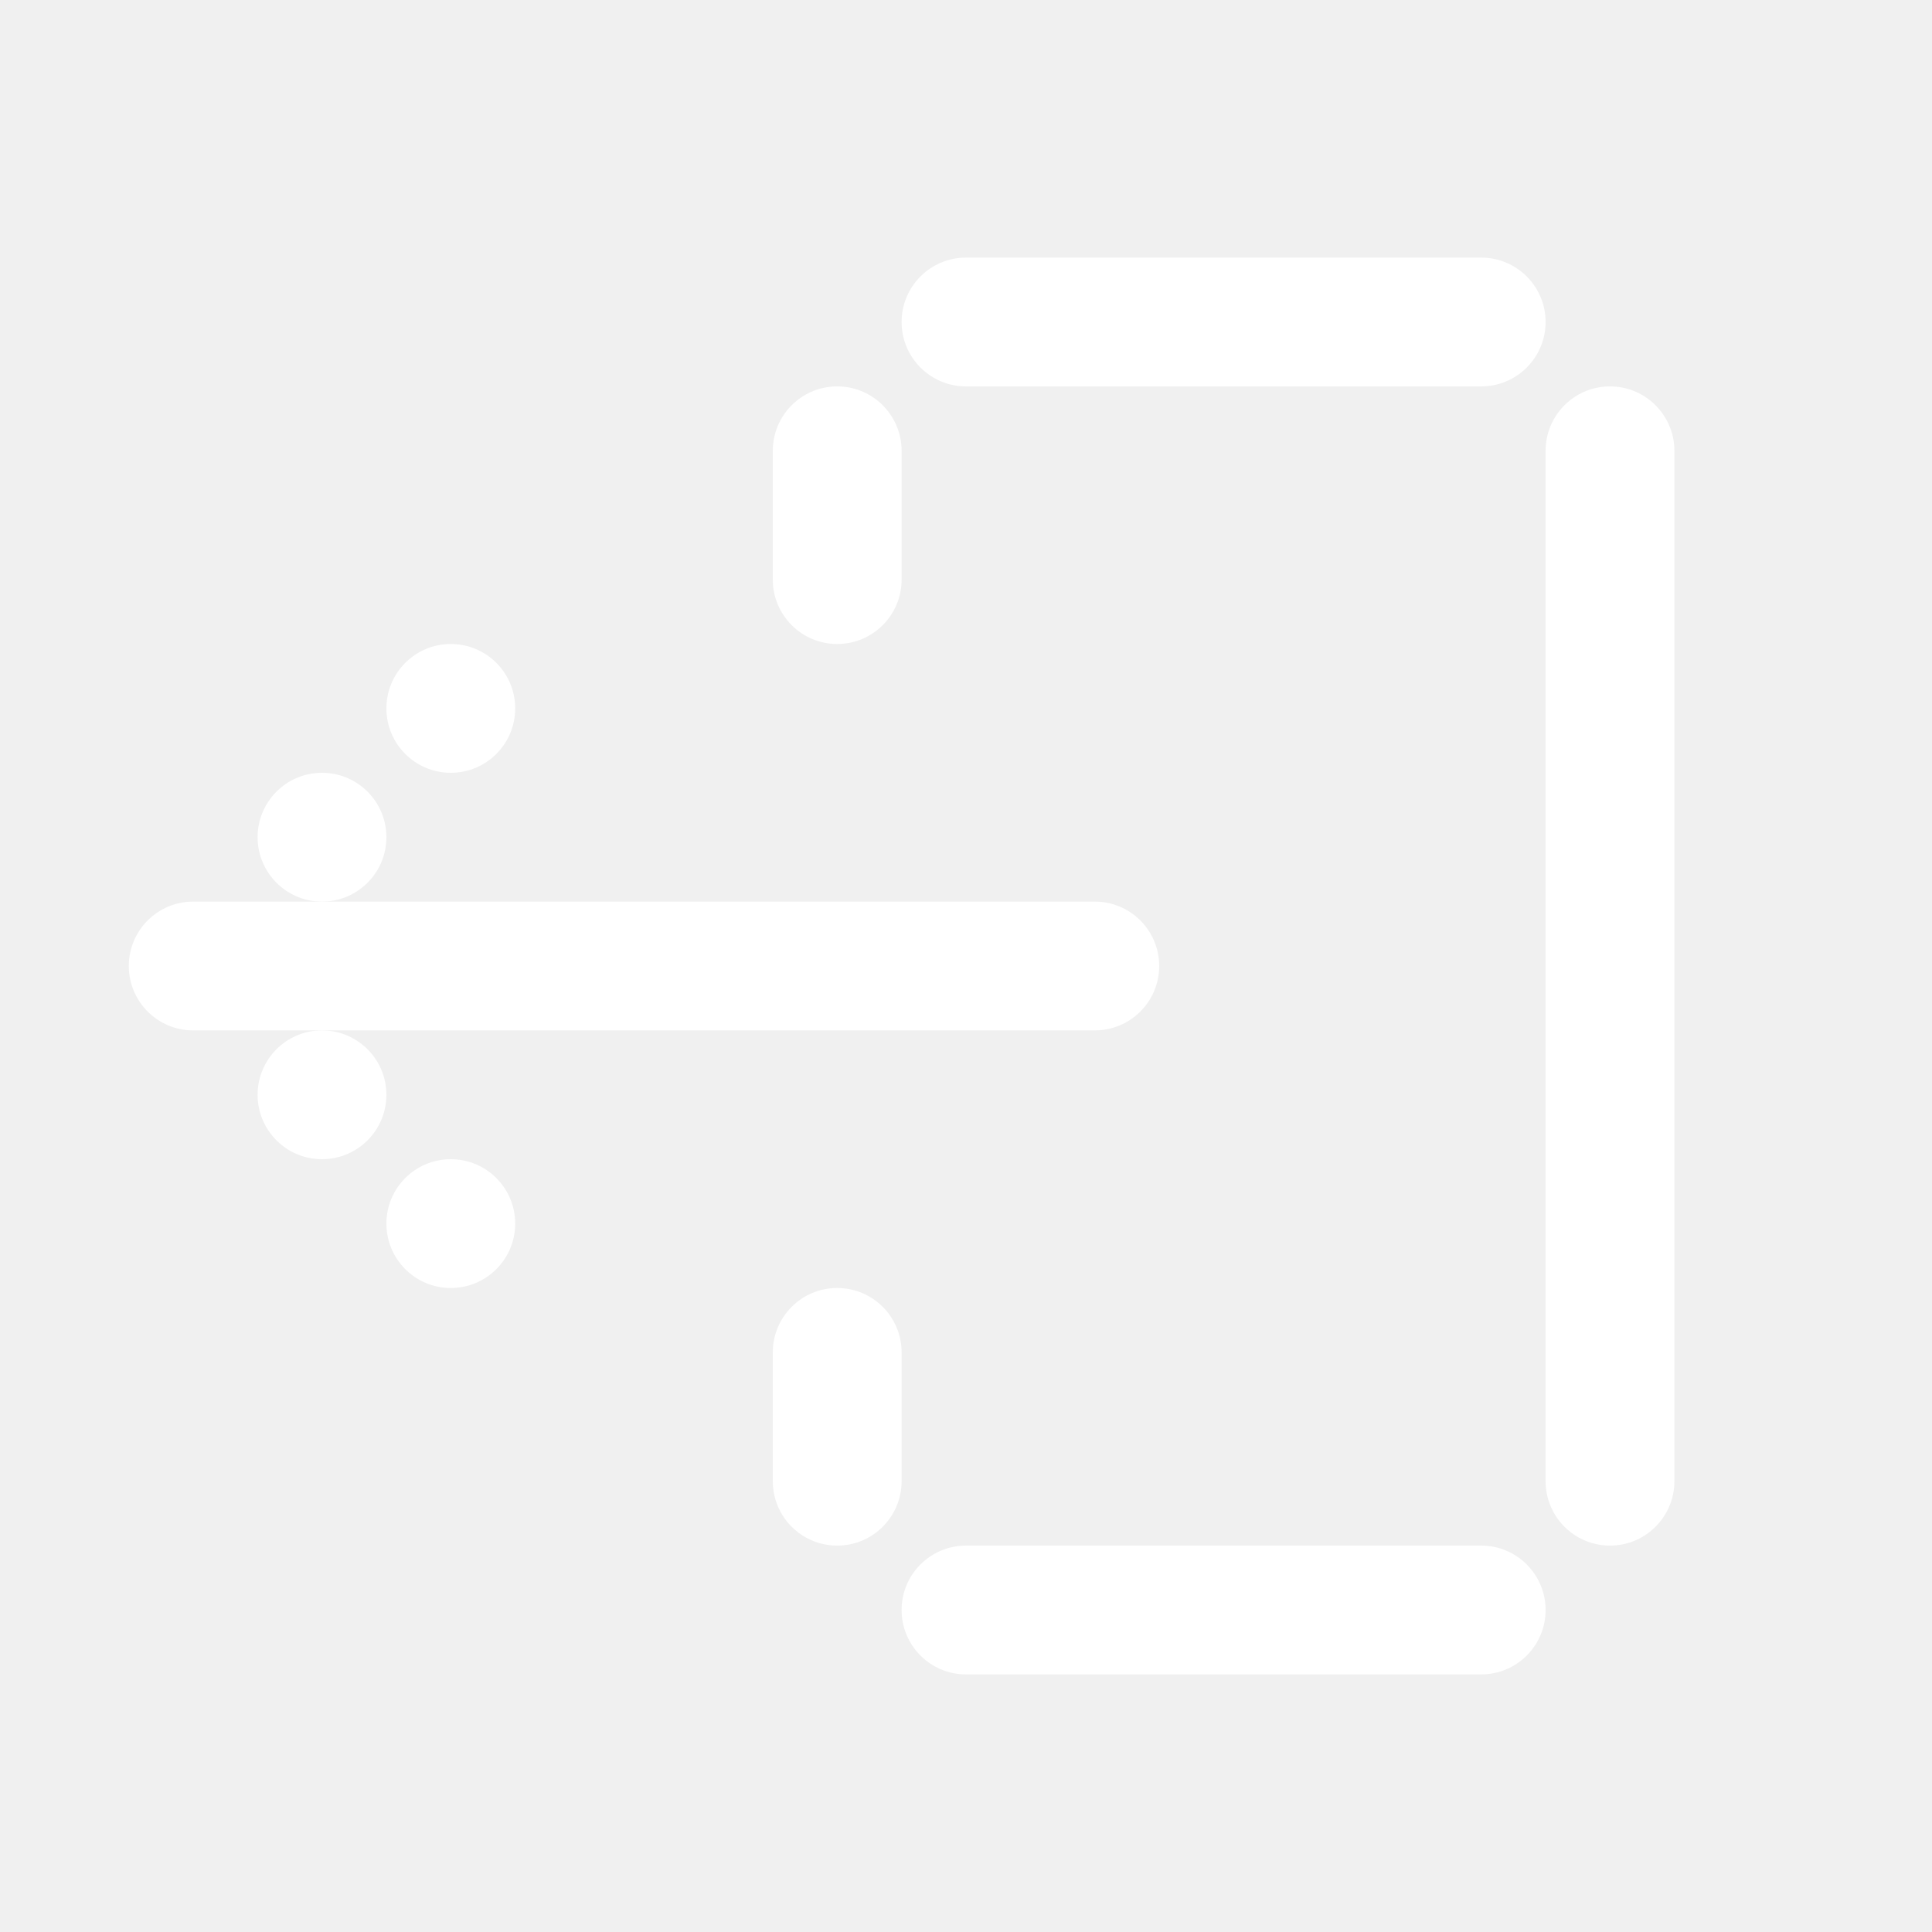
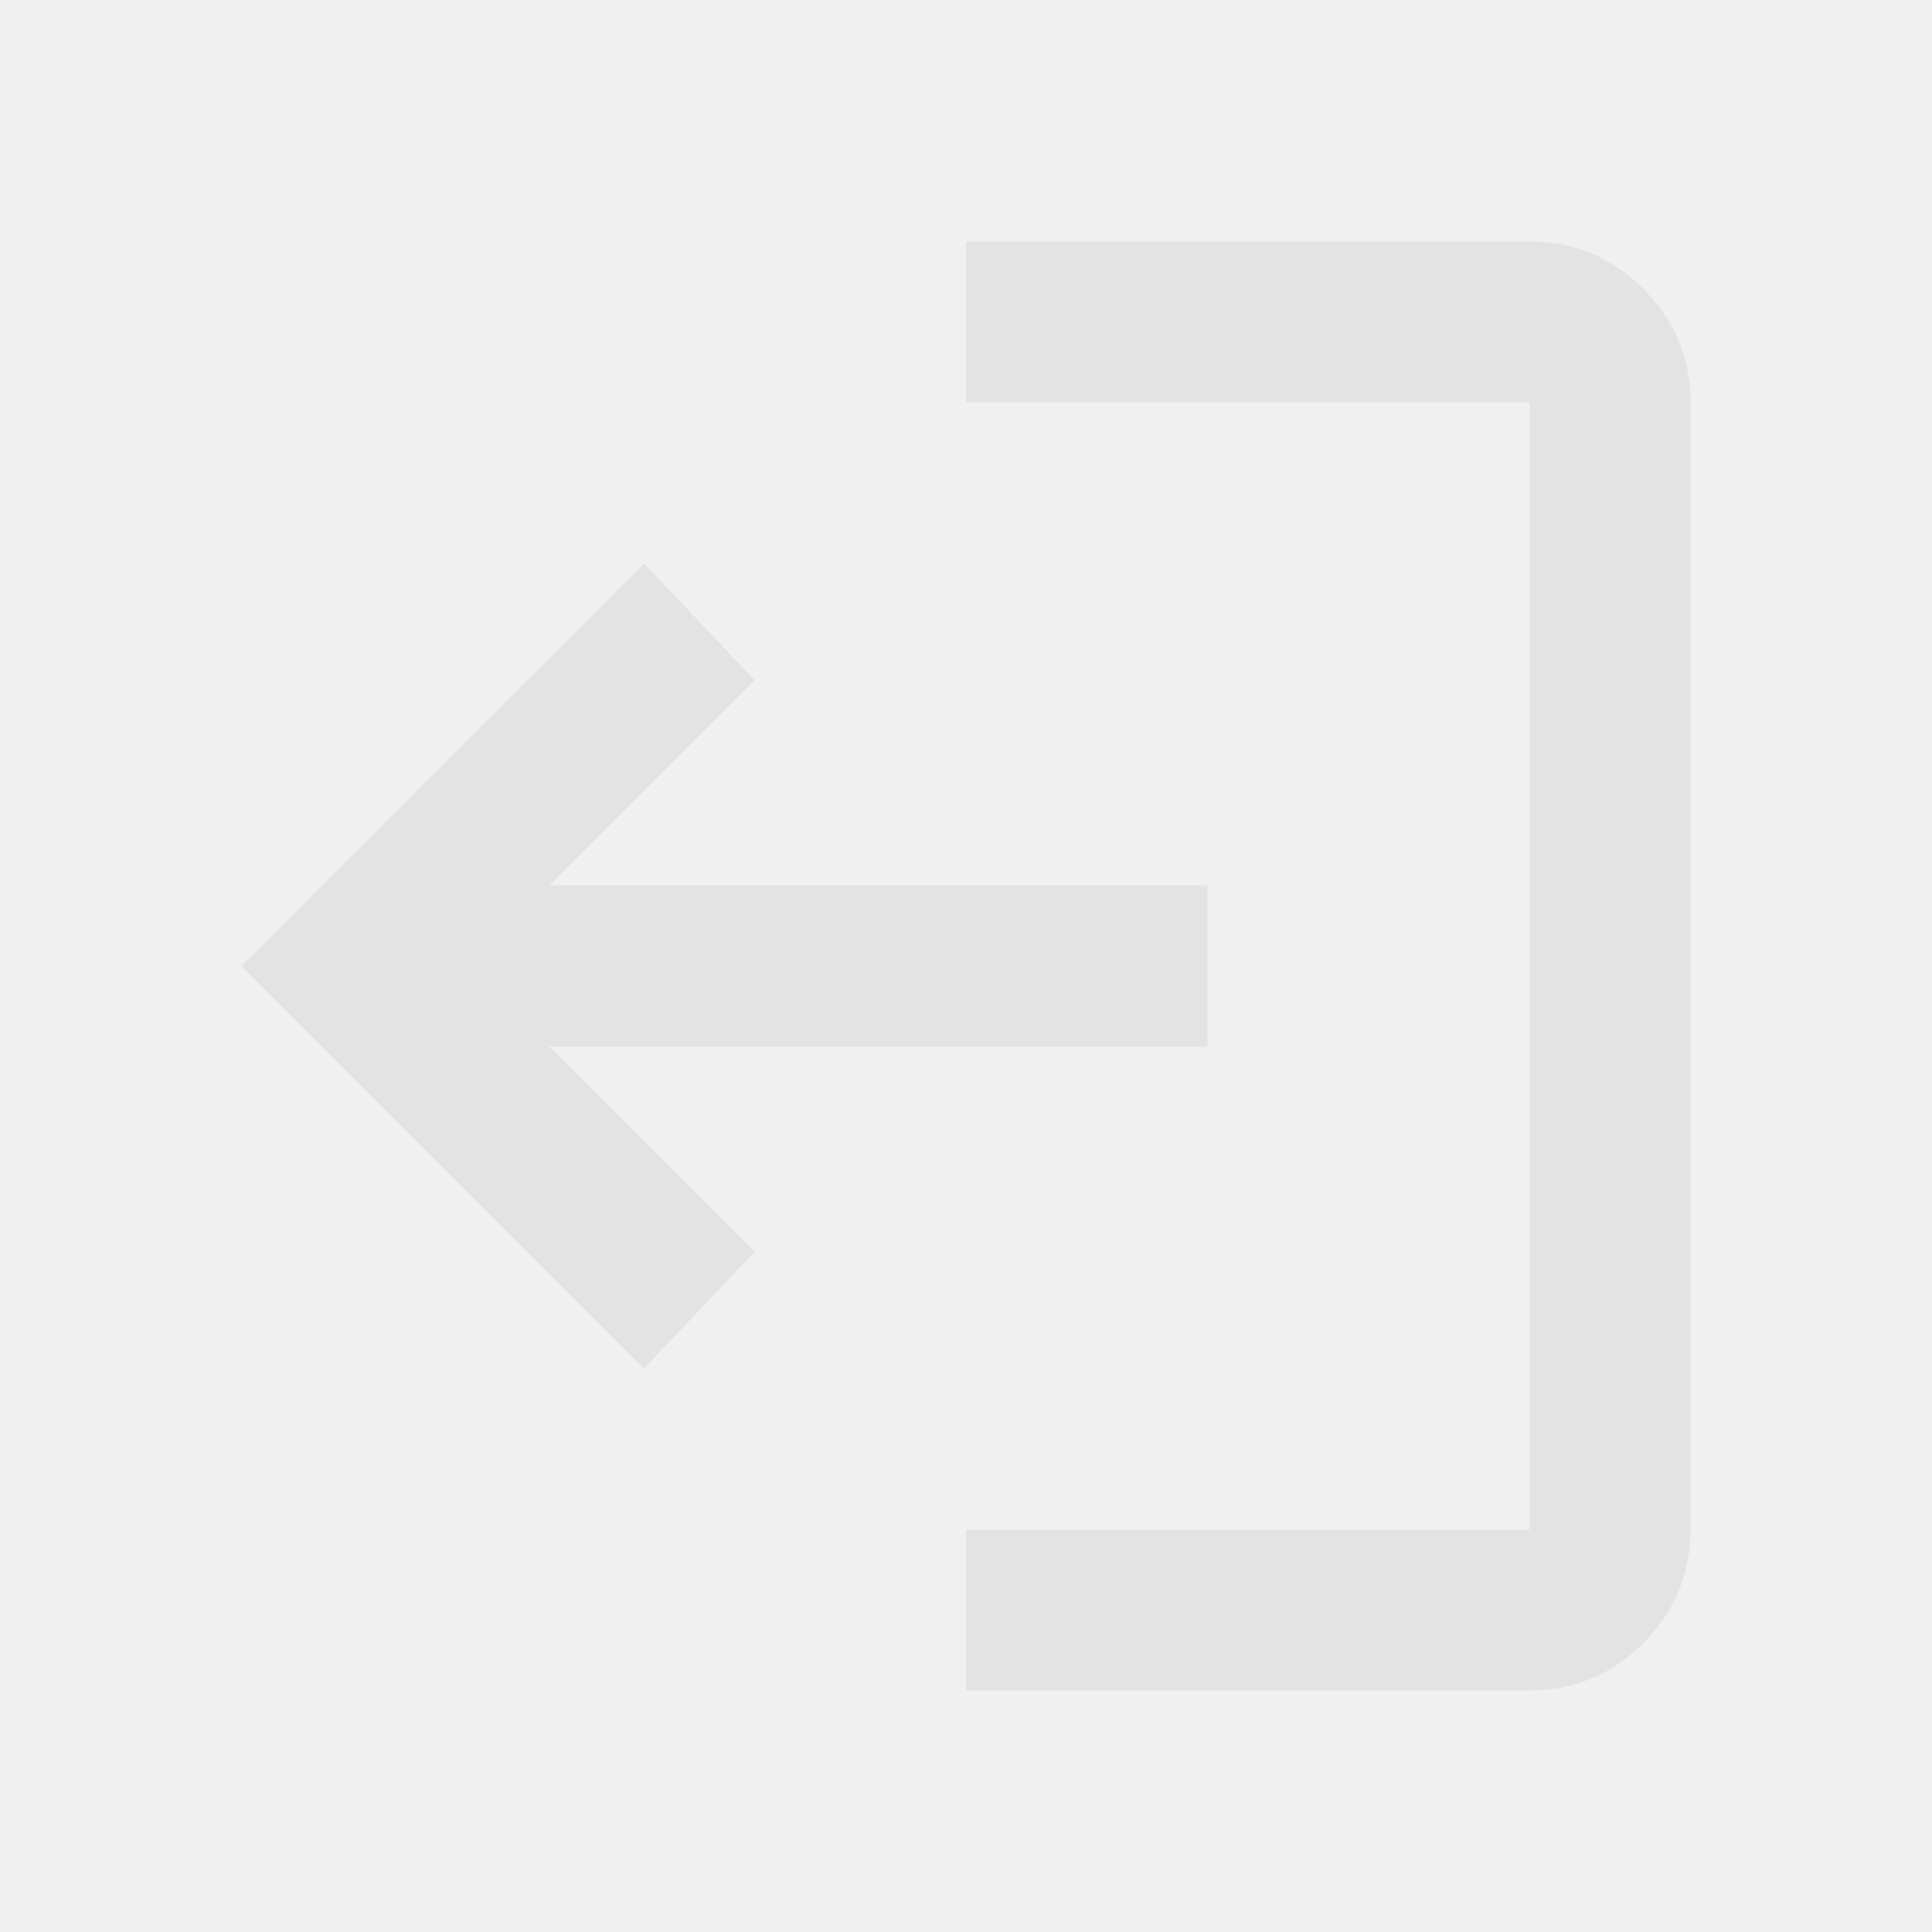
- <svg xmlns="http://www.w3.org/2000/svg" width="15" height="15" viewBox="0 0 15 15" fill="none">
-   <rect x="12" y="3" width="1" height="9" rx="0.5" fill="white" />
-   <rect x="7" y="2" width="5" height="1" rx="0.5" fill="white" />
-   <rect x="7" y="12" width="5" height="1" rx="0.5" fill="white" />
-   <rect x="6" y="10" width="1" height="2" rx="0.5" fill="white" />
-   <rect x="6" y="3" width="1" height="2" rx="0.5" fill="white" />
-   <rect x="1" y="7" width="8" height="1" rx="0.5" fill="white" />
-   <rect x="3" y="5" width="1" height="1" rx="0.5" fill="white" />
-   <rect x="2" y="6" width="1" height="1" rx="0.5" fill="white" />
-   <rect x="2" y="8" width="1" height="1" rx="0.5" fill="white" />
-   <rect x="3" y="9" width="1" height="1" rx="0.5" fill="white" />
+ <svg xmlns="http://www.w3.org/2000/svg" width="24" height="24" viewBox="0 0 24 24" fill="none">
+   <path d="M19 3C19.55 3 20.021 3.196 20.413 3.587C20.804 3.979 21 4.45 21 5L21 19C21 19.55 20.804 20.021 20.413 20.413C20.021 20.804 19.55 21 19 21L12 21L12 19L19 19L19 5L12 5L12 3L19 3ZM8 7L9.375 8.45L6.825 11L15 11L15 13L6.825 13L9.375 15.55L8 17L3 12L8 7Z" fill="#E3E3E3" />
</svg>
